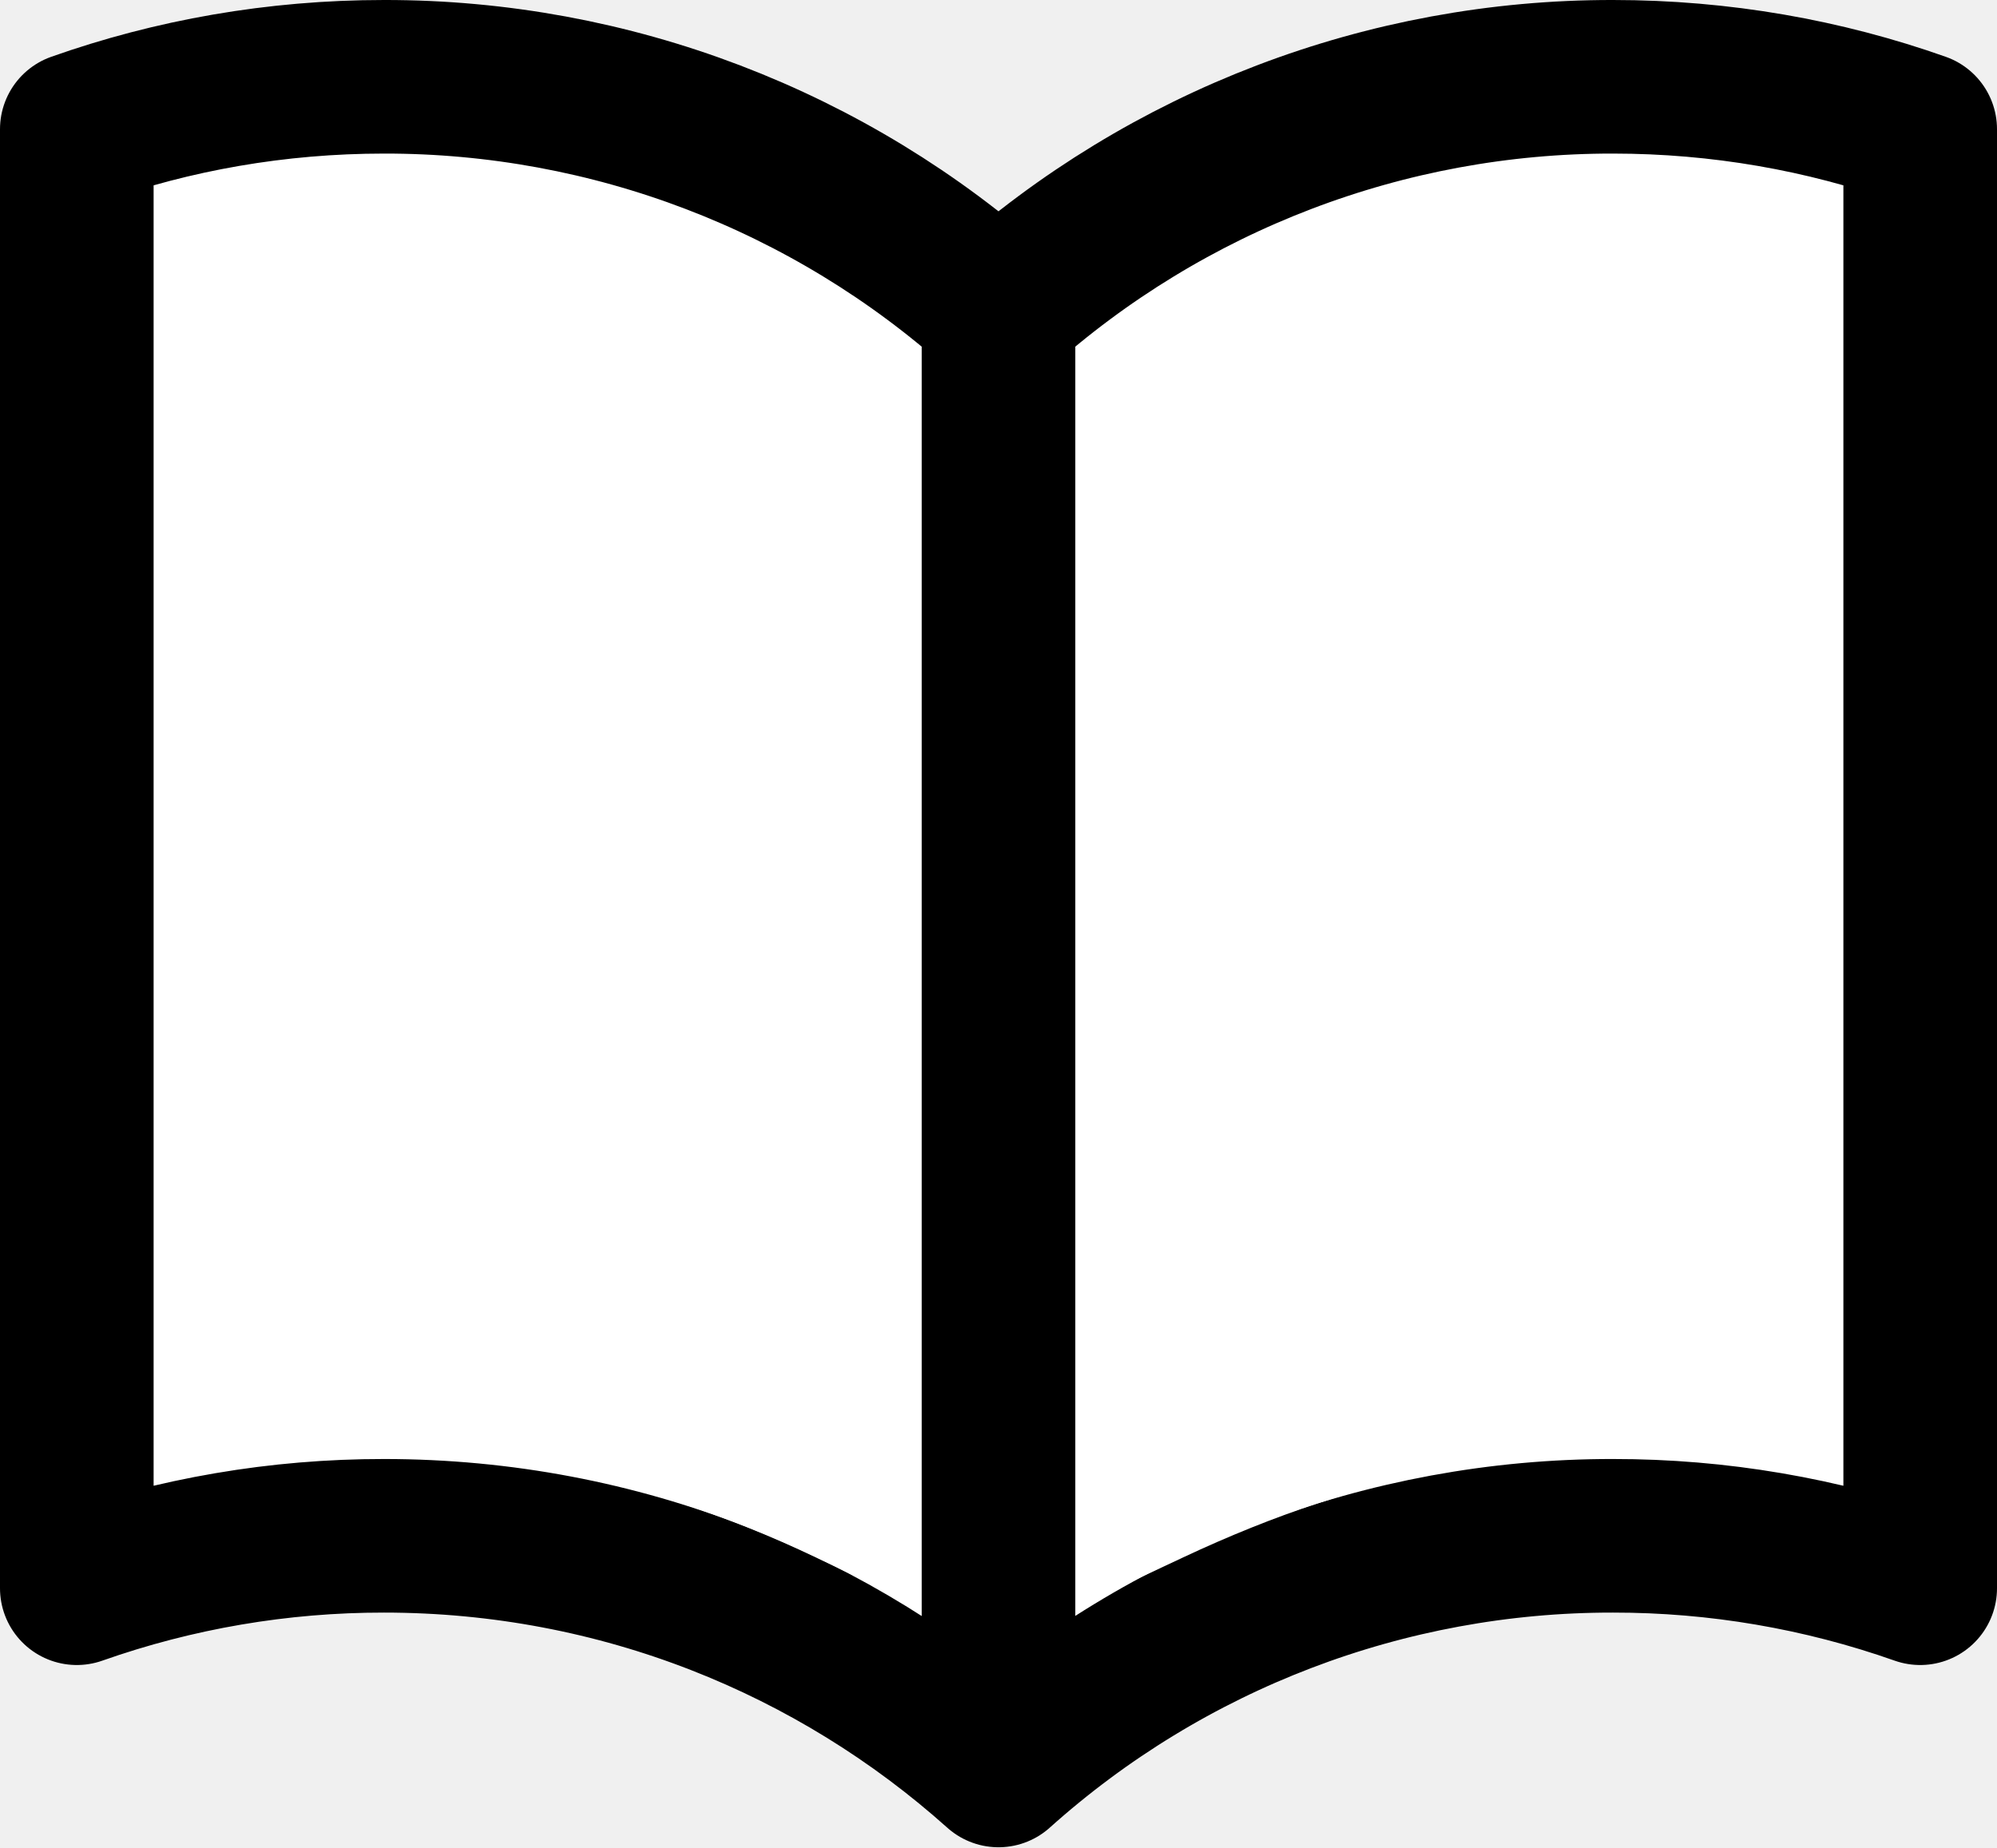
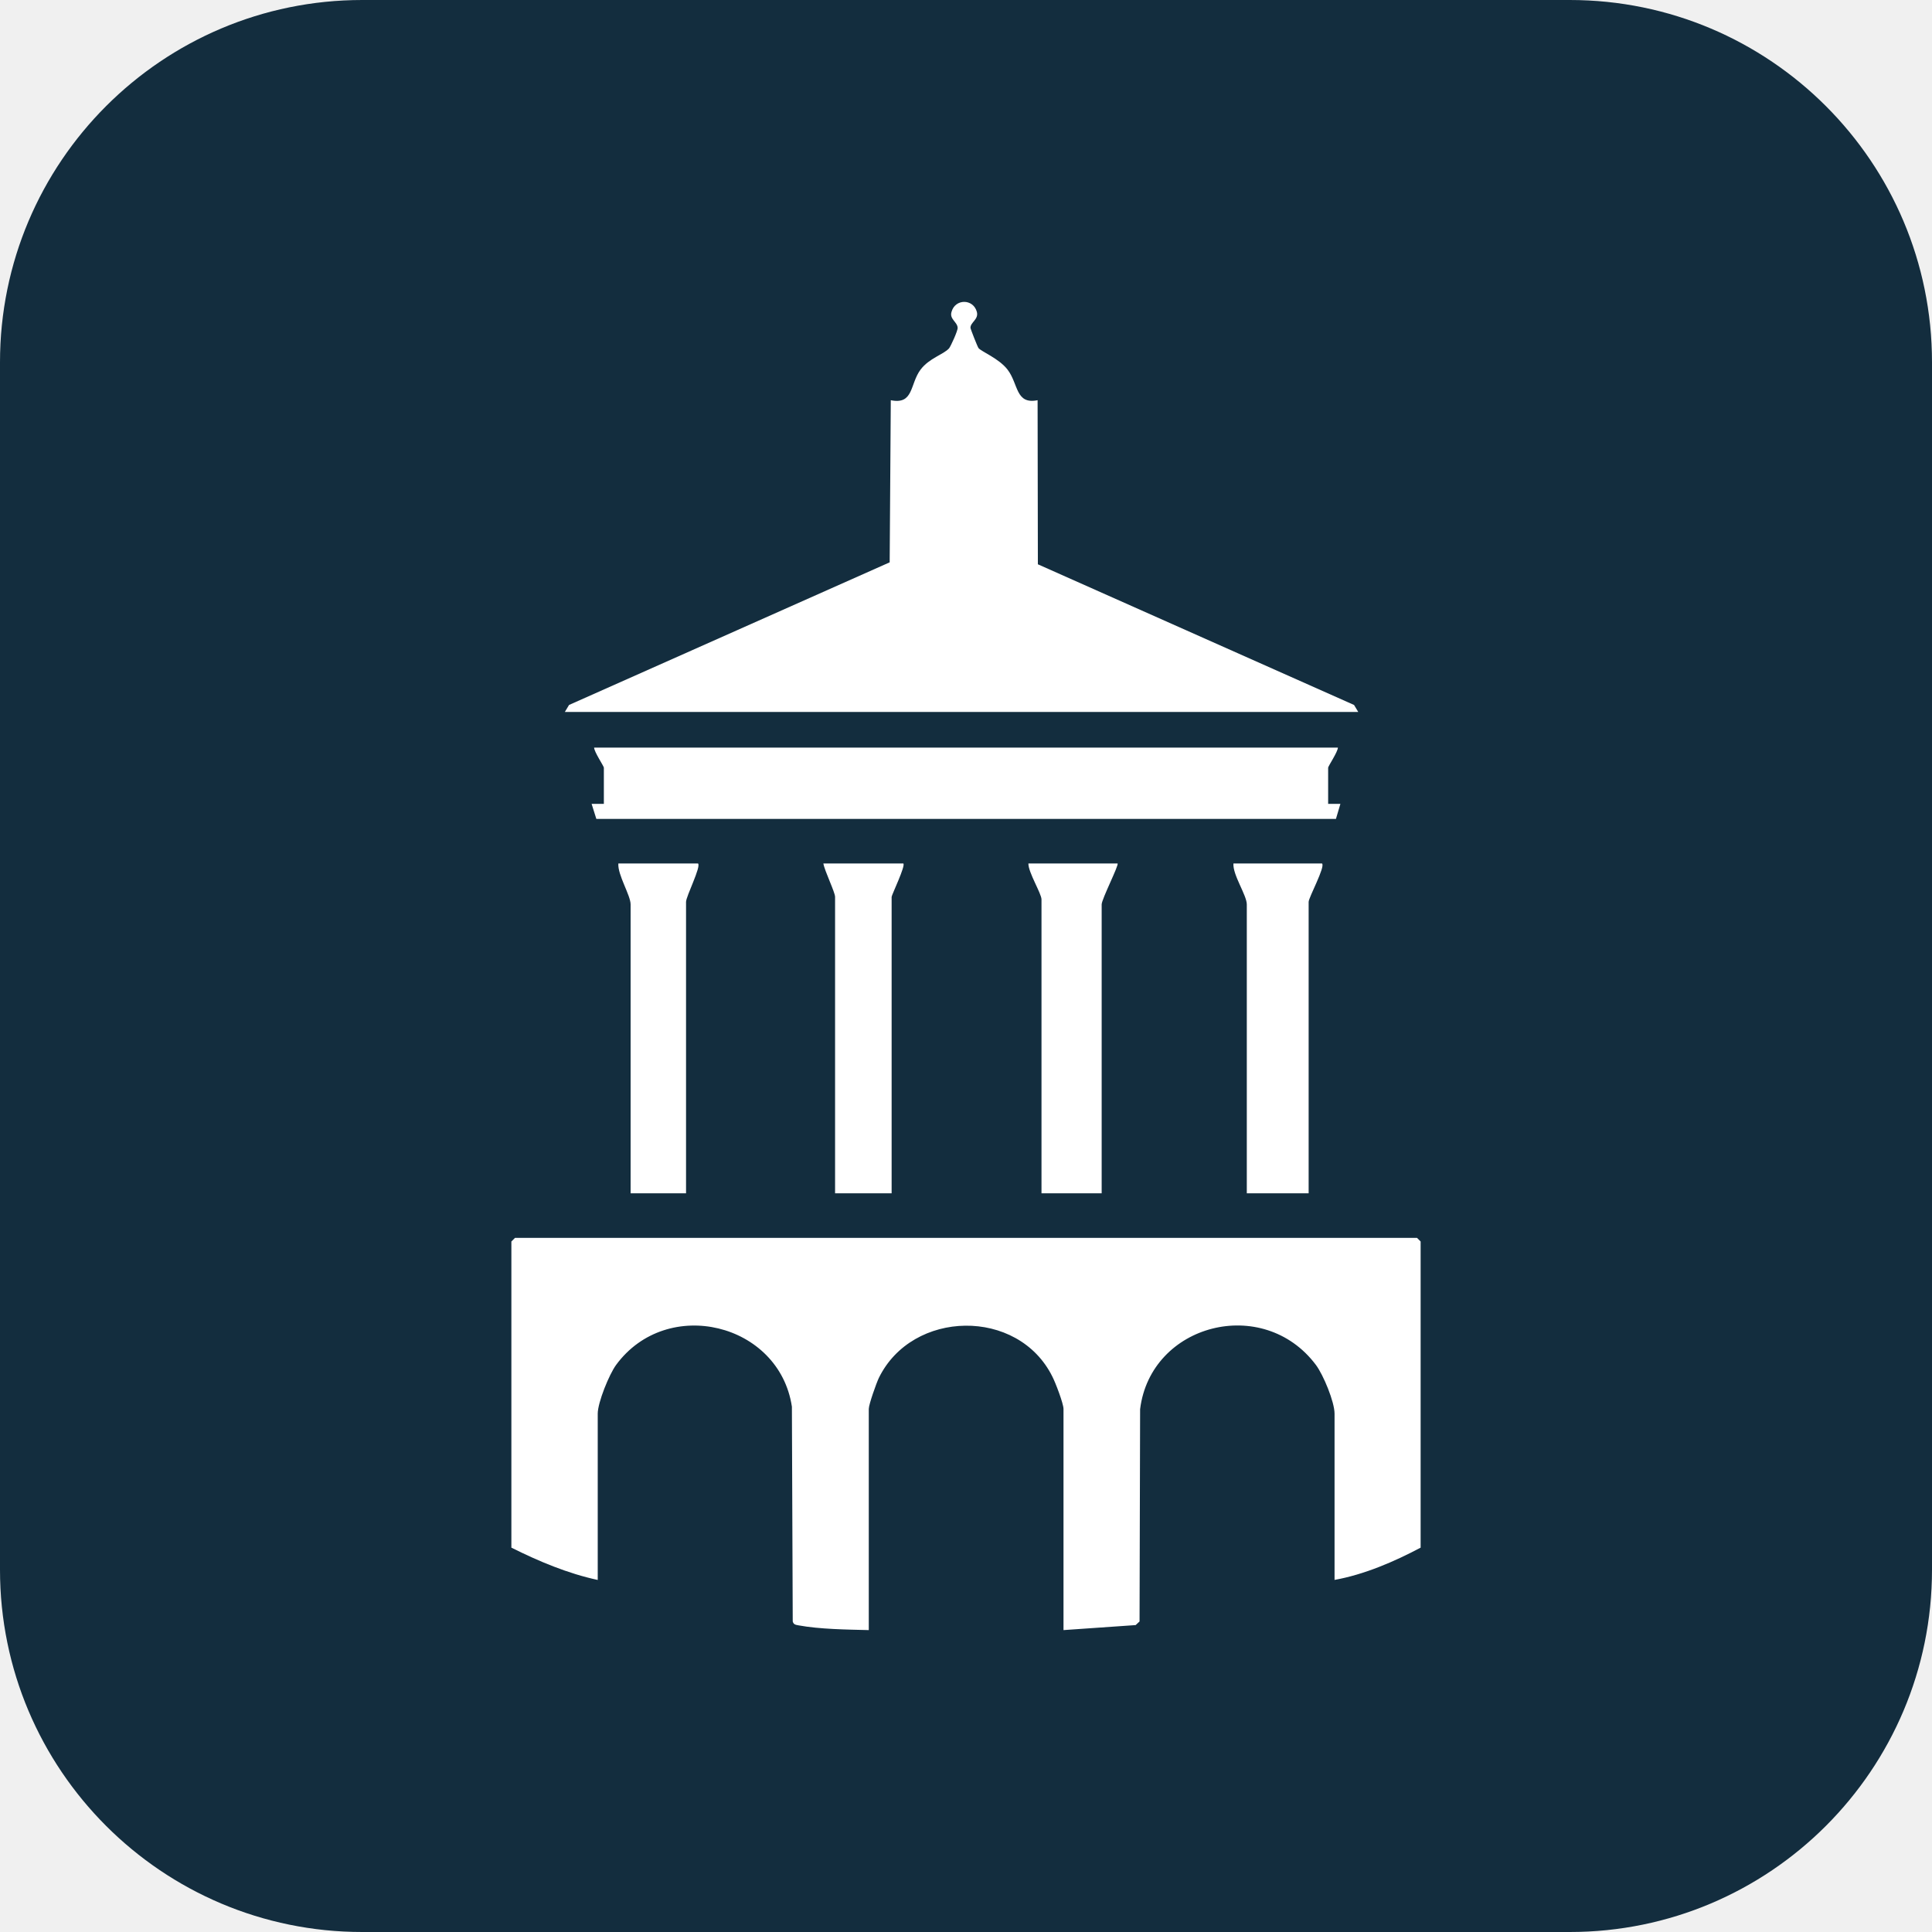
- <svg xmlns="http://www.w3.org/2000/svg" width="26" height="24.056" fill="none" stroke="currentColor" stroke-width="1.5" aria-hidden="true" data-slot="icon" preserveAspectRatio="xMidYMid" viewBox="0 0 19.5 18.042">
-   <path stroke-linecap="round" stroke-linejoin="round" d="M9.75 3.042a8.967 8.967 0 0 0-6-2.292c-1.052 0-2.062.18-3 .512V15.512a8.987 8.987 0 0 1 3-.512c2.305 0 4.408.867 6 2.292m0-14.25a8.966 8.966 0 0 1 6-2.292c1.052 0 2.062.18 3 .512V15.512a8.987 8.987 0 0 0-3-.512 8.967 8.967 0 0 0-6 2.292m0-14.25V17.292" style="display:inline;fill:#fff" />
-   <path stroke="none" d="M7.964 15.21c-1.724-.823-3.448-1.128-5.217-.923-.565.066-1.062.141-1.105.168-.043.027-.078-2.808-.078-6.3V1.808l.576-.116c.925-.186 2.607-.144 3.581.09.976.234 2.325.863 2.888 1.346l.384.33-.028 6.108-.028 6.108ZM10.513 9.558V3.416l.48-.367c.678-.518 1.819-1.036 2.8-1.271.96-.23 2.648-.271 3.567-.087l.576.116v6.348c0 3.491-.035 6.326-.078 6.3-.043-.027-.54-.102-1.105-.168-1.785-.208-3.402.08-5.198.923l-1.042.489z" style="fill:#fff;stroke:#000;stroke-width:0;stroke-linecap:round;stroke-linejoin:round;stroke-dasharray:none;paint-order:stroke fill markers" />
+ <svg xmlns="http://www.w3.org/2000/svg" viewBox="0 0 64 64">
+   <rect width="64" height="64" rx="12" fill="#132d3e" />
+   <g fill="#ffffff" transform="translate(16.94 10.00) scale(0.9228)">
+     <path d="M 29.55 45.88 L 29.55 39.91 C 29.55 39.49 29.15 38.52 28.88 38.16 C 26.99 35.64 22.95 36.68 22.57 39.75 L 22.55 47.37 L 22.41 47.5 L 19.82 47.68 L 19.82 39.74 C 19.82 39.55 19.53 38.79 19.42 38.58 C 18.19 36.1 14.39 36.17 13.19 38.63 C 13.1 38.82 12.83 39.58 12.83 39.74 L 12.83 47.68 C 12.03 47.66 11.08 47.65 10.31 47.51 C 10.2 47.49 10.13 47.48 10.1 47.37 L 10.07 39.66 C 9.62 36.66 5.59 35.67 3.76 38.16 C 3.51 38.5 3.1 39.51 3.1 39.91 L 3.1 45.88 C 2.03 45.65 0.98 45.21 0 44.72 L 0 33.73 L 0.13 33.6 L 32.51 33.6 L 32.64 33.73 L 32.64 44.72 C 31.7 45.22 30.61 45.69 29.54 45.88 L 29.55 45.88 Z" />
+     <path d="M 1.92 14.72 L 2.07 14.47 L 13.58 9.35 L 13.62 3.53 C 14.45 3.7 14.3 2.95 14.69 2.43 C 15 2.02 15.51 1.89 15.71 1.67 C 15.77 1.6 16.03 1.03 16.02 0.93 C 16.01 0.72 15.72 0.62 15.8 0.36 C 15.93 -0.12 16.58 -0.12 16.71 0.36 C 16.78 0.63 16.48 0.73 16.48 0.93 C 16.48 0.97 16.74 1.63 16.77 1.66 C 16.88 1.79 17.5 2.03 17.81 2.43 C 18.21 2.95 18.09 3.69 18.89 3.53 L 18.9 9.42 L 30.25 14.47 L 30.4 14.72 L 1.92 14.72 L 1.92 14.72 Z" />
+     <path d="M 29.67 16 C 29.67 16.15 29.32 16.67 29.32 16.72 L 29.32 18.02 L 29.76 18.02 L 29.6 18.56 L 3.05 18.56 L 2.88 18.02 L 3.32 18.02 L 3.32 16.72 C 3.32 16.67 2.97 16.15 2.97 16 L 29.68 16 L 29.67 16 Z" />
+     <path d="M 14.07 20.16 C 14.16 20.24 13.65 21.29 13.65 21.36 L 13.65 32 L 11.62 32 L 11.62 21.36 C 11.62 21.19 11.24 20.42 11.2 20.16 L 14.07 20.16 L 14.07 20.16 Z" />
+     <path d="M 29.1 20.16 C 29.23 20.27 28.62 21.38 28.62 21.54 L 28.62 32 L 26.4 32 L 26.4 21.63 C 26.4 21.3 25.89 20.57 25.92 20.16 L 29.1 20.16 Z" />
+     <path d="M 21.76 20.16 C 21.82 20.21 21.19 21.44 21.19 21.63 L 21.19 32 L 19.03 32 L 19.03 21.45 C 19.03 21.24 18.55 20.47 18.56 20.16 L 21.76 20.16 Z" />
+     <path d="M 6.7 20.16 C 6.82 20.27 6.27 21.34 6.27 21.54 L 6.27 32 L 4.28 32 L 4.28 21.63 C 4.28 21.3 3.81 20.57 3.84 20.16 L 6.7 20.16 Z" />
+   </g>
</svg>
